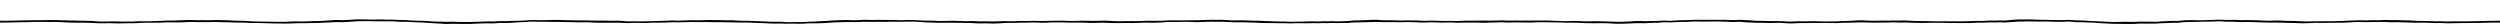
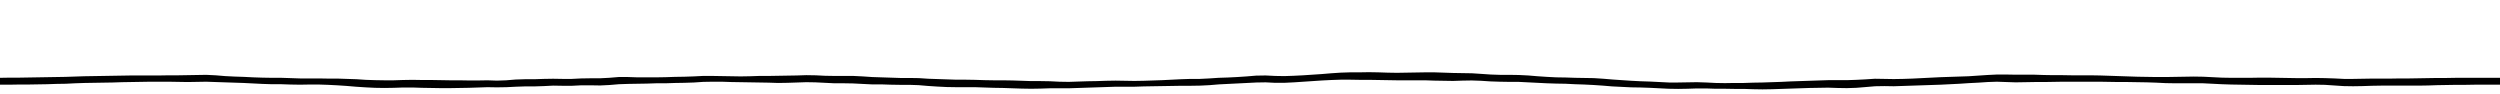
- <svg xmlns="http://www.w3.org/2000/svg" viewBox="0 0 6000 60" preserveAspectRatio="none">
-   <path d="M-0.0 49.8 L6.0 49.8 L12.0 49.7 L18.0 49.7 L24.0 49.6 L30.0 49.5 L36.0 49.4 L42.0 49.3 L47.9 49.1 L53.9 48.9 L60.0 48.8 L66.0 48.8 L72.0 48.7 L78.0 48.6 L84.0 48.5 L90.0 48.5 L96.0 48.4 L102.0 48.4 L108.0 48.3 L114.0 48.3 L120.0 48.2 L126.0 48.1 L132.0 48.1 L138.1 48.3 L144.1 48.5 L150.1 48.6 L156.1 48.7 L162.1 48.9 L168.1 49.1 L174.0 49.2 L180.0 49.3 L186.1 49.6 L192.0 49.8 L198.0 49.8 L204.0 49.8 L210.1 50.0 L216.1 50.1 L222.1 50.4 L228.1 50.9 L234.1 51.3 L240.1 51.7 L246.0 51.8 L251.9 51.7 L257.9 51.5 L264.0 51.4 L270.0 51.4 L276.0 51.5 L282.0 51.6 L288.0 51.7 L294.0 51.8 L300.0 51.8 L305.9 51.7 L312.0 51.6 L318.0 51.7 L323.9 51.5 L329.9 51.1 L336.0 51.0 L342.0 51.1 L347.9 51.0 L354.0 50.9 L360.0 50.9 L365.9 50.8 L371.9 50.5 L378.0 50.3 L384.0 50.3 L389.8 49.9 L395.9 49.5 L402.0 49.3 L408.0 49.4 L414.0 49.2 L420.0 49.1 L425.9 48.9 L431.9 48.7 L437.9 48.5 L443.9 48.3 L449.9 48.1 L456.0 48.1 L462.0 48.2 L468.1 48.3 L474.0 48.4 L480.0 48.4 L486.0 48.3 L492.0 48.4 L498.0 48.5 L503.9 48.5 L509.9 48.3 L516.0 48.1 L522.1 48.1 L528.1 48.3 L534.0 48.5 L540.0 48.5 L546.1 48.5 L552.2 48.9 L558.1 49.3 L564.0 49.5 L570.1 49.7 L576.0 49.9 L582.0 49.9 L588.1 50.1 L594.1 50.6 L600.1 50.9 L606.1 51.3 L612.0 51.5 L618.0 51.6 L624.0 51.7 L630.1 51.8 L636.0 51.9 L642.0 51.9 L648.1 52.0 L654.1 52.2 L660.0 52.3 L666.0 52.3 L672.0 52.3 L678.0 52.3 L684.0 52.3 L689.9 52.0 L695.9 51.7 L701.9 51.6 L707.9 51.4 L714.0 51.4 L720.0 51.5 L726.0 51.6 L731.9 51.4 L738.0 51.2 L743.9 51.0 L749.9 50.7 L755.9 50.5 L762.0 50.4 L767.9 50.4 L773.8 50.1 L779.9 49.7 L785.9 49.3 L791.9 48.9 L797.8 48.4 L803.9 48.0 L810.1 47.9 L816.1 48.2 L822.0 48.3 L827.9 48.2 L833.8 47.9 L839.9 47.5 L845.8 47.1 L851.9 46.7 L857.9 46.4 L864.0 46.5 L870.0 46.5 L876.0 46.6 L882.0 46.8 L888.0 46.9 L894.0 47.0 L900.0 46.9 L906.0 46.8 L912.0 46.7 L918.1 46.8 L924.1 47.0 L930.0 47.2 L936.0 47.1 L942.1 47.1 L948.2 47.4 L954.1 47.8 L960.0 47.9 L966.0 48.0 L972.1 48.1 L978.1 48.5 L984.1 49.0 L990.1 49.4 L996.0 49.6 L1002.1 49.7 L1008.1 49.8 L1014.1 49.9 L1020.1 50.1 L1026.2 50.5 L1032.2 51.0 L1038.1 51.4 L1044.1 51.7 L1050.0 51.8 L1056.1 51.8 L1062.2 52.0 L1068.1 52.3 L1074.0 52.3 L1079.9 52.2 L1086.0 52.1 L1092.1 52.3 L1098.1 52.5 L1104.0 52.6 L1110.0 52.6 L1116.0 52.6 L1122.0 52.6 L1128.0 52.6 L1133.9 52.6 L1139.9 52.4 L1145.9 52.3 L1151.9 52.1 L1157.9 51.8 L1163.9 51.6 L1170.0 51.4 L1176.0 51.4 L1182.0 51.5 L1187.9 51.4 L1193.8 51.0 L1199.9 50.7 L1206.0 50.6 L1212.0 50.7 L1217.9 50.6 L1223.9 50.3 L1229.9 50.1 L1235.9 49.9 L1241.9 49.8 L1247.9 49.7 L1253.9 49.5 L1259.9 49.2 L1265.9 48.8 L1271.9 48.4 L1278.0 48.1 L1284.1 48.1 L1290.0 48.3 L1296.0 48.3 L1302.0 48.2 L1308.0 48.2 L1314.0 48.2 L1320.0 48.0 L1326.0 47.9 L1332.0 47.9 L1338.0 47.9 L1344.0 47.9 L1350.1 48.1 L1356.0 48.3 L1362.0 48.5 L1368.0 48.6 L1374.0 48.7 L1380.1 48.8 L1386.0 48.9 L1392.0 48.9 L1398.0 48.9 L1404.0 48.9 L1410.1 49.0 L1416.1 49.2 L1422.1 49.5 L1428.0 49.5 L1434.0 49.5 L1440.0 49.5 L1446.0 49.5 L1452.0 49.6 L1458.0 49.7 L1464.0 49.8 L1470.0 49.8 L1476.0 49.8 L1482.0 49.7 L1488.1 49.8 L1494.2 50.3 L1500.1 50.9 L1506.0 51.2 L1511.9 51.2 L1518.0 51.1 L1524.0 51.1 L1530.0 51.2 L1536.0 51.3 L1542.0 51.3 L1548.0 51.2 L1553.9 51.0 L1559.9 50.7 L1566.0 50.6 L1572.0 50.5 L1578.0 50.4 L1584.0 50.2 L1589.9 50.0 L1595.9 49.8 L1601.9 49.6 L1607.9 49.3 L1614.0 49.1 L1620.1 49.4 L1626.0 49.6 L1631.9 49.4 L1637.9 49.2 L1644.0 49.0 L1649.9 48.8 L1655.9 48.6 L1662.0 48.5 L1668.1 48.6 L1674.0 48.7 L1680.0 48.6 L1686.0 48.5 L1692.0 48.3 L1698.0 48.1 L1704.0 48.0 L1710.1 48.1 L1716.0 48.2 L1722.0 48.2 L1728.1 48.3 L1734.1 48.5 L1740.0 48.6 L1746.0 48.6 L1752.0 48.6 L1758.0 48.7 L1764.1 49.0 L1770.1 49.4 L1776.1 49.7 L1782.0 49.9 L1788.0 49.9 L1794.0 49.9 L1800.1 50.1 L1806.1 50.3 L1812.1 50.5 L1818.1 50.8 L1824.1 51.0 L1830.1 51.3 L1836.1 51.5 L1842.1 51.8 L1848.1 52.1 L1854.0 52.2 L1860.0 52.2 L1866.0 52.2 L1872.0 52.2 L1878.1 52.4 L1884.1 53.0 L1890.0 53.1 L1896.0 53.1 L1902.0 52.9 L1908.0 53.0 L1914.0 53.0 L1920.0 53.0 L1926.0 52.8 L1931.9 52.7 L1937.9 52.3 L1943.9 52.0 L1950.0 51.9 L1956.0 51.7 L1961.9 51.3 L1967.9 50.9 L1973.9 50.6 L1979.9 50.4 L1985.8 50.1 L1991.8 49.6 L1997.9 49.2 L2003.9 48.9 L2009.9 48.6 L2016.0 48.4 L2021.9 48.3 L2027.9 48.1 L2034.0 48.1 L2040.0 48.3 L2046.0 48.5 L2052.0 48.5 L2058.0 48.4 L2063.9 48.2 L2069.9 47.7 L2076.0 47.5 L2082.1 47.6 L2088.0 47.8 L2094.0 47.9 L2100.0 47.8 L2106.0 47.7 L2112.0 47.7 L2118.0 47.8 L2124.0 47.8 L2130.0 47.8 L2136.0 47.8 L2142.0 47.8 L2148.0 48.0 L2154.1 48.3 L2160.0 48.5 L2165.9 48.4 L2171.9 48.2 L2178.0 47.9 L2184.1 48.0 L2190.0 48.2 L2196.0 48.3 L2202.1 48.5 L2208.1 48.9 L2214.2 49.3 L2220.1 49.6 L2226.0 49.6 L2232.0 49.6 L2238.1 49.7 L2244.1 49.9 L2250.1 50.2 L2256.0 50.4 L2262.0 50.3 L2268.0 50.2 L2274.0 50.1 L2280.0 50.0 L2286.0 49.9 L2292.0 50.0 L2298.0 50.2 L2304.1 50.3 L2310.1 50.6 L2316.1 50.8 L2321.9 50.8 L2328.0 50.6 L2334.1 50.6 L2340.1 50.8 L2346.1 51.1 L2352.0 51.2 L2358.0 51.2 L2364.0 51.2 L2370.0 51.2 L2376.1 51.4 L2382.0 51.5 L2387.9 51.4 L2393.9 51.2 L2399.9 51.0 L2405.9 50.8 L2412.0 50.7 L2418.0 50.8 L2424.0 50.8 L2430.0 51.0 L2435.9 50.9 L2441.9 50.5 L2448.0 50.3 L2454.0 50.3 L2460.0 50.4 L2466.0 50.4 L2472.0 50.3 L2478.0 50.1 L2484.0 50.0 L2490.1 50.1 L2496.0 50.2 L2502.0 50.3 L2508.0 50.3 L2513.9 50.1 L2519.9 49.9 L2526.0 49.9 L2532.0 49.8 L2538.0 49.7 L2544.0 49.7 L2550.0 49.6 L2556.1 49.8 L2562.1 50.1 L2568.0 50.2 L2574.0 50.2 L2580.0 50.2 L2586.0 50.1 L2592.0 49.8 L2598.0 49.7 L2604.1 49.8 L2610.1 49.9 L2616.1 50.0 L2622.0 50.1 L2627.9 50.1 L2633.9 49.9 L2640.0 49.7 L2646.0 49.6 L2652.1 49.6 L2658.1 49.8 L2664.1 50.1 L2670.1 50.4 L2676.1 50.7 L2682.0 50.9 L2688.0 51.0 L2693.9 50.8 L2700.0 50.7 L2706.0 50.7 L2712.0 50.7 L2718.0 50.6 L2724.0 50.7 L2729.9 50.7 L2735.9 50.4 L2741.9 50.2 L2747.9 50.0 L2754.0 49.8 L2760.0 49.9 L2766.0 49.9 L2772.0 50.0 L2778.0 50.0 L2783.9 49.9 L2789.9 49.7 L2795.9 49.3 L2801.9 48.9 L2808.0 48.8 L2814.0 48.8 L2820.0 48.9 L2826.0 48.9 L2832.0 48.9 L2838.0 48.8 L2844.0 48.7 L2850.0 48.6 L2856.1 48.6 L2862.0 48.6 L2868.0 48.6 L2874.0 48.5 L2879.9 48.4 L2885.9 48.2 L2891.9 47.9 L2897.9 47.8 L2903.9 47.6 L2910.0 47.4 L2916.0 47.5 L2922.0 47.5 L2928.0 47.4 L2934.0 47.5 L2940.1 47.8 L2946.2 48.3 L2952.1 48.7 L2958.1 48.9 L2964.0 48.9 L2970.0 48.8 L2976.0 48.8 L2982.0 48.8 L2988.0 48.9 L2994.1 49.1 L3000.1 49.3 L3006.1 49.6 L3012.0 49.7 L3018.1 49.7 L3024.1 49.9 L3030.1 50.2 L3036.0 50.5 L3042.0 50.6 L3048.1 50.9 L3054.1 51.2 L3060.0 51.4 L3066.0 51.5 L3072.0 51.6 L3078.0 51.6 L3084.0 51.7 L3090.1 51.9 L3096.0 52.2 L3102.0 52.3 L3107.9 52.1 L3114.0 51.9 L3120.0 51.8 L3126.0 51.8 L3132.0 51.7 L3137.9 51.5 L3143.9 51.3 L3150.0 51.2 L3156.1 51.4 L3162.0 51.5 L3167.9 51.4 L3173.9 51.1 L3180.0 51.0 L3186.0 51.0 L3191.9 50.9 L3198.0 50.8 L3204.1 51.1 L3210.0 51.3 L3215.9 51.1 L3222.0 50.9 L3228.0 50.7 L3233.9 50.5 L3239.8 50.0 L3245.8 49.4 L3251.9 49.0 L3258.0 49.0 L3263.9 48.9 L3269.9 48.6 L3275.9 48.4 L3281.9 48.1 L3287.9 47.8 L3293.9 47.6 L3299.9 47.5 L3306.1 47.6 L3312.2 48.1 L3318.1 48.5 L3324.0 48.6 L3330.0 48.6 L3336.0 48.7 L3342.0 48.7 L3348.0 48.8 L3354.1 49.0 L3360.0 49.2 L3365.9 49.2 L3371.9 49.0 L3378.0 48.9 L3384.1 49.1 L3390.0 49.1 L3396.0 49.0 L3402.1 49.2 L3408.1 49.6 L3414.0 49.8 L3420.0 49.9 L3425.9 49.8 L3432.0 49.6 L3438.0 49.6 L3444.1 49.7 L3450.1 49.9 L3456.0 50.0 L3462.0 50.2 L3468.0 50.3 L3473.9 50.2 L3480.0 50.1 L3486.1 50.2 L3492.1 50.4 L3498.0 50.5 L3503.9 50.2 L3509.9 49.9 L3516.0 49.7 L3522.0 49.6 L3528.0 49.7 L3534.0 49.6 L3540.0 49.5 L3546.0 49.4 L3552.1 49.5 L3558.0 49.5 L3564.0 49.5 L3570.0 49.5 L3575.9 49.4 L3582.0 49.4 L3588.0 49.4 L3593.9 49.3 L3599.9 49.0 L3606.1 48.9 L3612.2 49.2 L3618.0 49.5 L3624.0 49.5 L3629.9 49.4 L3636.0 49.3 L3642.0 49.3 L3648.1 49.4 L3654.0 49.4 L3660.0 49.3 L3666.0 49.3 L3672.0 49.4 L3677.9 49.3 L3683.9 49.2 L3690.0 49.2 L3696.0 49.2 L3702.0 49.2 L3708.0 49.3 L3714.0 49.4 L3720.1 49.5 L3726.1 49.8 L3732.0 50.0 L3738.0 50.2 L3744.0 50.3 L3750.1 50.6 L3756.1 50.8 L3761.9 50.7 L3767.9 50.4 L3774.0 50.2 L3780.0 50.2 L3786.1 50.3 L3792.1 50.7 L3798.1 51.0 L3804.0 51.2 L3810.0 51.1 L3816.0 51.1 L3822.0 51.1 L3827.9 51.0 L3834.0 50.9 L3840.0 51.1 L3846.0 51.2 L3852.1 51.4 L3858.1 51.6 L3864.1 51.7 L3870.1 51.9 L3876.1 52.2 L3882.0 52.3 L3888.0 52.3 L3893.9 52.2 L3899.9 52.0 L3905.9 51.8 L3911.9 51.5 L3917.8 51.0 L3923.9 50.6 L3930.0 50.4 L3936.0 50.4 L3942.1 50.6 L3948.0 50.8 L3953.9 50.8 L3959.9 50.6 L3965.9 50.4 L3972.0 50.3 L3977.9 50.2 L3983.8 49.9 L3989.9 49.5 L3996.0 49.5 L4002.1 49.8 L4008.0 49.9 L4013.9 49.7 L4019.9 49.3 L4025.9 48.9 L4031.9 48.6 L4038.0 48.4 L4044.0 48.4 L4049.9 48.3 L4055.9 48.0 L4061.9 47.7 L4068.0 47.5 L4074.0 47.5 L4080.0 47.6 L4086.0 47.5 L4092.0 47.5 L4098.0 47.5 L4104.0 47.6 L4110.0 47.6 L4116.0 47.6 L4122.0 47.6 L4128.0 47.7 L4134.0 47.6 L4140.1 47.6 L4146.1 47.8 L4152.1 48.0 L4158.0 48.2 L4163.9 48.1 L4169.9 47.8 L4176.0 47.6 L4182.2 47.8 L4188.2 48.2 L4194.1 48.5 L4200.1 48.8 L4206.2 49.2 L4212.1 49.7 L4218.0 50.0 L4224.0 50.0 L4230.0 50.1 L4236.1 50.3 L4242.1 50.5 L4248.0 50.6 L4254.0 50.5 L4260.0 50.5 L4266.0 50.6 L4272.0 50.7 L4278.1 50.9 L4284.1 51.3 L4290.1 51.6 L4296.0 51.8 L4301.9 51.7 L4307.9 51.4 L4313.9 51.1 L4320.0 51.1 L4326.0 51.2 L4332.0 51.3 L4337.9 51.2 L4344.0 51.0 L4350.0 50.9 L4356.0 50.9 L4362.1 51.1 L4368.0 51.4 L4374.0 51.4 L4380.0 51.5 L4386.0 51.5 L4392.0 51.5 L4398.0 51.4 L4404.0 51.4 L4409.9 51.2 L4415.9 50.8 L4421.9 50.5 L4427.9 50.4 L4434.0 50.2 L4439.9 50.0 L4445.9 49.7 L4451.9 49.3 L4457.9 48.9 L4464.0 48.7 L4470.1 48.8 L4476.1 49.1 L4482.1 49.4 L4488.1 49.6 L4494.0 49.8 L4500.0 49.8 L4505.9 49.6 L4512.0 49.5 L4518.0 49.5 L4524.0 49.5 L4530.0 49.5 L4535.9 49.4 L4542.0 49.3 L4548.1 49.3 L4554.1 49.4 L4560.0 49.4 L4565.9 49.2 L4572.0 49.1 L4578.1 49.4 L4584.1 49.7 L4590.1 50.0 L4596.1 50.3 L4602.0 50.5 L4608.0 50.6 L4614.0 50.6 L4620.0 50.6 L4626.0 50.6 L4632.0 50.8 L4638.0 50.9 L4644.0 51.1 L4650.0 51.3 L4656.0 51.2 L4662.0 51.0 L4668.0 51.0 L4674.1 51.1 L4680.0 51.2 L4686.0 51.2 L4692.0 51.2 L4698.0 51.2 L4704.0 51.2 L4710.0 51.1 L4716.0 51.0 L4722.0 50.8 L4727.9 50.7 L4733.9 50.5 L4739.9 50.2 L4746.0 50.1 L4752.0 50.2 L4758.0 50.2 L4763.9 50.0 L4769.9 49.6 L4776.0 49.2 L4782.1 49.2 L4788.0 49.3 L4793.9 49.2 L4800.0 49.1 L4806.1 49.3 L4811.9 49.3 L4817.8 48.8 L4823.8 48.2 L4829.8 47.7 L4835.8 47.2 L4841.9 46.8 L4848.0 46.7 L4854.0 46.8 L4859.9 46.7 L4866.0 46.6 L4872.0 46.7 L4878.0 46.7 L4884.1 47.0 L4890.0 47.2 L4896.0 47.4 L4902.0 47.5 L4908.0 47.6 L4914.0 47.7 L4920.1 47.9 L4926.0 48.0 L4932.0 48.1 L4938.0 48.1 L4944.0 48.2 L4949.9 48.1 L4955.9 47.9 L4962.0 47.7 L4968.1 47.8 L4974.2 48.3 L4980.1 48.8 L4986.0 48.9 L4992.0 49.0 L4998.1 49.1 L5004.1 49.5 L5010.1 50.0 L5016.1 50.3 L5022.1 50.5 L5028.1 50.8 L5034.1 51.1 L5040.1 51.5 L5046.1 51.7 L5052.1 52.0 L5058.1 52.2 L5064.1 52.6 L5070.0 52.8 L5076.0 52.7 L5082.0 52.7 L5088.0 52.5 L5094.0 52.3 L5100.0 52.3 L5106.0 52.4 L5112.0 52.5 L5118.0 52.5 L5123.9 52.5 L5129.9 52.1 L5136.0 51.9 L5142.0 51.8 L5148.0 51.9 L5154.0 52.0 L5160.0 51.9 L5166.1 52.1 L5172.0 52.3 L5177.9 52.1 L5183.8 51.6 L5189.9 51.2 L5195.9 51.0 L5201.9 50.6 L5207.9 50.3 L5214.0 50.1 L5220.0 50.2 L5225.9 50.2 L5231.8 49.8 L5237.7 49.2 L5243.9 48.6 L5250.0 48.4 L5256.0 48.4 L5262.0 48.3 L5268.0 48.4 L5274.0 48.5 L5280.0 48.6 L5286.0 48.5 L5291.9 48.4 L5298.0 48.1 L5304.0 48.0 L5309.9 47.8 L5315.9 47.6 L5321.9 47.3 L5328.0 47.3 L5334.1 47.5 L5340.1 47.8 L5346.0 47.8 L5352.0 47.7 L5358.0 47.7 L5364.0 47.6 L5370.1 47.9 L5376.1 48.3 L5382.0 48.4 L5387.9 48.3 L5394.0 48.2 L5400.1 48.3 L5406.1 48.5 L5412.0 48.5 L5418.1 48.7 L5424.1 49.0 L5430.1 49.3 L5436.1 49.6 L5442.0 49.7 L5448.0 49.7 L5454.0 49.5 L5460.0 49.3 L5466.0 49.2 L5472.1 49.3 L5478.1 49.5 L5484.1 49.8 L5490.1 50.1 L5496.0 50.3 L5502.0 50.3 L5508.1 50.4 L5514.1 50.7 L5520.1 51.0 L5526.0 51.2 L5532.0 51.3 L5538.0 51.4 L5543.9 51.5 L5549.9 51.3 L5556.0 51.0 L5562.0 51.0 L5568.0 51.1 L5574.0 51.1 L5580.0 50.9 L5586.0 50.9 L5592.0 50.9 L5598.0 50.9 L5603.9 50.7 L5610.0 50.4 L5616.0 50.3 L5621.9 50.2 L5627.9 49.9 L5633.9 49.6 L5639.9 49.4 L5645.9 49.2 L5651.9 49.0 L5658.0 48.7 L5664.0 48.7 L5670.1 48.8 L5676.0 48.9 L5681.9 48.8 L5687.9 48.6 L5694.0 48.5 L5700.0 48.5 L5706.0 48.6 L5711.9 48.4 L5717.9 48.1 L5724.0 47.9 L5730.1 48.0 L5736.1 48.3 L5741.9 48.3 L5748.0 48.1 L5754.1 48.2 L5760.1 48.5 L5766.1 48.7 L5772.0 48.8 L5778.1 48.9 L5784.1 49.1 L5790.1 49.5 L5796.1 49.8 L5802.0 50.0 L5808.0 50.2 L5814.0 50.3 L5820.0 50.4 L5826.1 50.5 L5832.1 50.6 L5838.1 50.8 L5844.0 51.0 L5850.0 51.0 L5856.0 51.0 L5862.1 51.2 L5868.1 51.5 L5874.0 51.5 L5880.0 51.4 L5886.0 51.3 L5892.0 51.2 L5898.0 51.2 L5904.0 51.2 L5910.0 51.2 L5916.0 51.3 L5922.0 51.2 L5927.9 51.1 L5934.0 50.9 L5940.0 50.8 L5946.0 50.7 L5952.0 50.6 L5957.9 50.4 L5964.0 50.3 L5970.0 50.2 L5976.0 50.0 L5982.0 49.9 L5988.0 49.9 L5994.0 49.8 L6000.0 49.8 L6000.0 54.2 L5994.0 54.2 L5988.0 54.3 L5982.0 54.3 L5976.0 54.4 L5970.0 54.5 L5964.0 54.6 L5958.1 54.7 L5952.0 54.9 L5946.0 55.0 L5940.0 55.0 L5934.0 55.1 L5928.1 55.2 L5922.0 55.3 L5916.0 55.4 L5910.0 55.4 L5904.0 55.4 L5898.0 55.5 L5892.0 55.6 L5886.0 55.7 L5880.0 55.8 L5874.0 55.8 L5867.9 55.7 L5861.9 55.4 L5856.0 55.2 L5850.0 55.3 L5844.0 55.3 L5837.9 55.2 L5831.9 54.9 L5825.9 54.7 L5820.0 54.5 L5814.0 54.4 L5808.0 54.5 L5802.0 54.5 L5795.9 54.5 L5789.9 54.4 L5783.9 54.2 L5777.9 53.9 L5772.0 53.8 L5765.9 53.6 L5759.9 53.4 L5753.9 53.2 L5748.0 53.2 L5742.1 53.4 L5735.9 53.4 L5729.9 53.0 L5724.0 52.7 L5718.1 52.6 L5712.1 52.7 L5706.0 52.8 L5700.0 52.8 L5694.0 52.8 L5688.1 52.9 L5682.1 53.1 L5676.0 53.2 L5669.9 53.0 L5664.0 52.8 L5658.0 52.8 L5652.1 53.0 L5646.1 53.3 L5640.1 53.7 L5634.1 54.0 L5628.1 54.3 L5622.1 54.6 L5616.0 54.6 L5610.0 54.5 L5604.1 54.6 L5598.0 54.8 L5592.0 54.8 L5586.0 54.8 L5580.0 54.9 L5574.0 55.0 L5568.0 55.1 L5562.0 54.8 L5556.0 54.8 L5550.1 55.1 L5544.1 55.4 L5538.0 55.6 L5532.0 55.7 L5526.0 55.8 L5519.9 55.7 L5513.9 55.5 L5507.9 55.2 L5502.0 55.0 L5496.0 55.0 L5489.9 54.9 L5483.9 54.7 L5477.9 54.5 L5471.9 54.4 L5466.0 54.2 L5460.0 54.1 L5454.0 54.2 L5448.0 54.2 L5442.0 54.1 L5435.9 54.0 L5429.9 53.8 L5423.9 53.6 L5417.9 53.4 L5412.0 53.2 L5405.9 53.1 L5399.9 52.9 L5394.0 52.7 L5388.1 52.8 L5382.0 53.0 L5375.9 53.0 L5369.9 52.7 L5364.0 52.4 L5358.0 52.3 L5352.0 52.2 L5346.0 52.1 L5339.9 51.9 L5333.9 51.4 L5328.0 51.2 L5322.1 51.3 L5316.1 51.5 L5310.1 51.7 L5304.0 51.8 L5298.0 51.9 L5292.1 52.0 L5286.0 52.1 L5280.0 52.3 L5274.0 52.4 L5268.0 52.5 L5262.0 52.6 L5256.0 52.8 L5250.0 52.9 L5244.1 53.0 L5238.3 53.5 L5232.2 54.2 L5226.1 54.6 L5220.0 54.7 L5214.0 54.7 L5208.1 54.9 L5202.1 55.3 L5196.1 55.5 L5190.1 55.7 L5184.2 55.9 L5178.1 56.4 L5172.0 56.7 L5165.9 56.6 L5160.0 56.6 L5154.0 56.8 L5148.0 56.8 L5142.0 56.7 L5136.0 56.7 L5130.1 56.9 L5124.1 57.3 L5118.0 57.5 L5112.0 57.5 L5106.0 57.5 L5100.0 57.4 L5094.0 57.4 L5088.0 57.3 L5082.0 57.3 L5076.0 57.1 L5070.0 57.0 L5063.9 56.8 L5057.9 56.4 L5051.9 56.2 L5045.9 55.9 L5039.9 55.5 L5033.9 55.1 L5027.9 54.6 L5021.9 54.3 L5015.9 54.1 L5009.9 53.9 L5003.9 53.6 L4997.9 53.4 L4992.0 53.3 L4986.0 53.3 L4979.9 53.0 L4973.8 52.4 L4967.9 51.9 L4962.0 51.7 L4956.1 52.0 L4950.1 52.3 L4944.0 52.4 L4938.0 52.4 L4932.0 52.2 L4926.0 52.0 L4919.9 51.8 L4914.0 51.6 L4908.0 51.6 L4902.0 51.7 L4896.0 51.8 L4890.0 51.8 L4883.9 51.7 L4878.0 51.5 L4872.0 51.4 L4866.0 51.4 L4860.1 51.5 L4854.0 51.7 L4848.0 51.7 L4842.1 51.9 L4836.2 52.4 L4830.2 52.9 L4824.2 53.2 L4818.2 53.6 L4812.1 53.9 L4805.9 53.8 L4800.0 53.6 L4794.1 53.7 L4788.0 53.9 L4781.9 53.8 L4776.0 53.7 L4770.1 54.0 L4764.1 54.3 L4758.0 54.4 L4752.0 54.4 L4746.0 54.4 L4740.1 54.6 L4734.1 55.0 L4728.1 55.3 L4722.0 55.4 L4716.0 55.4 L4710.0 55.4 L4704.0 55.3 L4698.0 55.3 L4692.0 55.2 L4686.0 55.2 L4680.0 55.3 L4673.9 55.1 L4668.0 54.9 L4662.0 54.8 L4656.0 54.8 L4650.0 54.9 L4644.0 54.7 L4638.0 54.7 L4632.0 54.8 L4626.0 54.8 L4620.0 55.0 L4614.0 55.0 L4608.0 55.0 L4602.0 54.9 L4595.9 54.8 L4589.9 54.6 L4583.9 54.5 L4577.9 54.2 L4572.0 54.0 L4566.1 54.1 L4560.0 54.2 L4553.9 54.1 L4547.9 53.8 L4542.0 53.7 L4536.1 53.9 L4530.0 54.1 L4524.0 54.2 L4518.0 54.3 L4512.0 54.2 L4506.1 54.3 L4500.0 54.4 L4494.0 54.3 L4487.9 54.2 L4481.9 54.1 L4475.9 53.9 L4469.9 53.7 L4464.0 53.7 L4458.1 53.9 L4452.1 54.1 L4446.1 54.3 L4440.1 54.4 L4434.0 54.5 L4428.1 54.6 L4422.1 54.7 L4416.1 55.0 L4410.1 55.3 L4404.0 55.4 L4398.0 55.2 L4392.0 55.2 L4386.0 55.1 L4380.0 55.1 L4374.0 55.1 L4368.0 55.2 L4361.9 55.2 L4356.0 55.1 L4350.0 55.1 L4344.0 55.2 L4338.1 55.3 L4332.0 55.4 L4326.0 55.4 L4320.0 55.4 L4314.1 55.6 L4308.1 55.9 L4302.1 56.2 L4296.0 56.2 L4289.9 55.9 L4283.9 55.5 L4277.9 55.0 L4272.0 54.8 L4266.0 54.8 L4260.0 54.9 L4254.0 55.1 L4248.0 55.3 L4241.9 55.2 L4235.9 54.9 L4230.0 54.8 L4224.0 54.7 L4218.0 54.8 L4211.9 54.7 L4205.8 54.3 L4199.9 54.0 L4193.9 53.8 L4187.8 53.3 L4181.8 52.8 L4176.0 52.4 L4170.1 52.4 L4164.1 52.7 L4158.0 52.8 L4151.9 52.6 L4145.9 52.3 L4139.9 52.0 L4134.0 51.9 L4128.0 51.7 L4122.0 51.5 L4116.0 51.5 L4110.0 51.6 L4104.0 51.7 L4098.0 51.8 L4092.0 51.9 L4086.0 51.9 L4080.0 51.9 L4074.0 51.7 L4068.0 51.6 L4062.1 51.7 L4056.1 52.1 L4050.1 52.5 L4044.0 52.6 L4038.0 52.6 L4032.1 52.7 L4026.1 52.8 L4020.1 53.1 L4014.1 53.4 L4008.0 53.7 L4001.9 53.6 L3996.0 53.5 L3990.1 53.7 L3984.2 54.2 L3978.1 54.6 L3972.0 54.7 L3966.1 54.8 L3960.1 55.1 L3954.1 55.4 L3948.0 55.6 L3941.9 55.6 L3936.0 55.6 L3930.0 55.6 L3924.1 55.7 L3918.2 56.0 L3912.1 56.3 L3906.1 56.5 L3900.1 56.7 L3894.1 56.9 L3888.0 57.0 L3882.0 57.0 L3875.9 56.9 L3869.9 56.5 L3863.9 56.2 L3857.9 55.9 L3851.9 55.7 L3846.0 55.6 L3840.0 55.6 L3834.0 55.6 L3828.1 55.8 L3822.0 55.8 L3816.0 55.7 L3810.0 55.6 L3804.0 55.5 L3797.9 55.3 L3791.9 54.9 L3785.9 54.6 L3780.0 54.5 L3774.0 54.4 L3768.1 54.4 L3762.1 54.6 L3755.9 54.5 L3749.9 54.1 L3744.0 53.9 L3738.0 53.8 L3732.0 53.8 L3725.9 53.7 L3719.9 53.6 L3714.0 53.5 L3708.0 53.4 L3702.0 53.3 L3696.0 53.4 L3690.0 53.5 L3684.1 53.6 L3678.1 54.0 L3672.0 54.2 L3666.0 54.1 L3660.0 54.0 L3654.0 54.0 L3647.9 53.9 L3642.0 53.7 L3636.0 53.7 L3630.1 53.9 L3624.0 54.1 L3618.0 54.2 L3611.8 53.9 L3605.9 53.5 L3600.1 53.5 L3594.1 53.9 L3588.0 54.0 L3582.0 54.0 L3576.1 54.3 L3570.0 54.5 L3564.0 54.7 L3558.0 54.7 L3551.9 54.5 L3546.0 54.3 L3540.0 54.3 L3534.0 54.3 L3528.0 54.3 L3522.0 54.2 L3516.0 54.3 L3510.1 54.4 L3504.1 54.6 L3498.0 54.6 L3491.9 54.4 L3485.9 54.0 L3480.0 53.8 L3474.1 54.0 L3468.0 54.1 L3462.0 54.2 L3456.0 54.1 L3449.9 54.0 L3443.9 53.8 L3438.0 53.6 L3432.0 53.6 L3426.1 53.8 L3420.0 54.1 L3414.0 54.1 L3407.9 54.0 L3401.9 53.6 L3396.0 53.4 L3390.0 53.3 L3383.9 53.1 L3378.0 52.9 L3372.1 53.0 L3366.1 53.2 L3360.0 53.4 L3353.9 53.3 L3348.0 53.2 L3342.0 53.1 L3336.0 53.1 L3330.0 53.0 L3324.0 53.1 L3317.9 53.1 L3311.8 52.9 L3305.9 52.6 L3300.1 52.7 L3294.1 52.9 L3288.1 53.0 L3282.1 53.2 L3276.1 53.3 L3270.1 53.5 L3264.1 53.7 L3258.0 53.8 L3252.1 53.8 L3246.2 54.2 L3240.2 54.6 L3234.1 55.0 L3228.0 55.1 L3222.0 55.1 L3216.1 55.2 L3210.0 55.4 L3203.9 55.3 L3198.0 55.2 L3192.1 55.3 L3186.0 55.5 L3180.0 55.4 L3174.1 55.4 L3168.1 55.6 L3162.0 55.7 L3155.9 55.6 L3150.0 55.5 L3144.1 55.7 L3138.1 55.8 L3132.0 55.9 L3126.0 55.8 L3120.0 55.7 L3114.0 55.6 L3108.1 55.7 L3102.0 56.0 L3096.0 56.0 L3089.9 55.9 L3084.0 55.7 L3078.0 55.7 L3072.0 55.7 L3066.0 55.6 L3060.0 55.5 L3053.9 55.4 L3047.9 55.3 L3042.0 55.3 L3036.0 55.3 L3029.9 55.2 L3023.9 54.9 L3017.9 54.6 L3012.0 54.4 L3005.9 54.2 L2999.9 54.0 L2993.9 53.8 L2988.0 53.7 L2982.0 53.6 L2976.0 53.6 L2970.0 53.5 L2964.0 53.5 L2957.9 53.3 L2951.9 53.1 L2945.8 52.7 L2939.9 52.4 L2934.0 52.2 L2928.0 52.3 L2922.0 52.4 L2916.0 52.3 L2910.0 52.2 L2904.1 52.2 L2898.1 52.3 L2892.1 52.5 L2886.1 52.7 L2880.1 53.0 L2874.0 53.1 L2868.0 53.0 L2862.0 52.8 L2855.9 52.5 L2850.0 52.3 L2844.0 52.3 L2838.0 52.4 L2832.0 52.6 L2826.0 52.8 L2820.0 52.8 L2814.0 52.7 L2808.0 52.7 L2802.1 52.8 L2796.1 53.2 L2790.1 53.7 L2784.1 54.0 L2778.0 54.3 L2772.0 54.5 L2766.0 54.5 L2760.0 54.4 L2754.0 54.3 L2748.1 54.3 L2742.1 54.5 L2736.1 54.7 L2730.1 55.0 L2724.0 55.1 L2718.0 55.2 L2712.0 55.2 L2706.0 55.2 L2700.0 55.2 L2694.1 55.2 L2688.0 55.4 L2682.0 55.4 L2675.9 55.4 L2669.9 55.3 L2663.9 55.1 L2657.9 54.9 L2651.9 54.7 L2646.0 54.6 L2640.0 54.7 L2634.1 54.8 L2628.1 54.9 L2622.0 55.0 L2615.9 54.9 L2609.9 54.8 L2603.9 54.5 L2598.0 54.3 L2592.0 54.2 L2586.0 54.2 L2580.0 54.2 L2574.0 54.2 L2568.0 54.2 L2561.9 54.2 L2555.9 54.0 L2550.0 53.8 L2544.0 53.8 L2538.0 53.8 L2532.0 53.8 L2526.0 53.8 L2520.1 54.0 L2514.1 54.3 L2508.0 54.6 L2502.0 54.6 L2496.0 54.5 L2489.9 54.3 L2484.0 54.0 L2478.0 54.0 L2472.0 54.1 L2466.0 54.3 L2460.0 54.4 L2454.0 54.4 L2448.0 54.4 L2442.1 54.7 L2436.1 55.0 L2430.0 55.0 L2424.0 54.9 L2418.0 55.0 L2412.0 55.2 L2406.1 55.5 L2400.1 55.9 L2394.1 56.2 L2388.1 56.4 L2382.0 56.5 L2375.9 56.3 L2370.0 56.1 L2364.0 56.0 L2358.0 56.1 L2352.0 56.2 L2345.9 56.1 L2339.9 55.8 L2333.9 55.4 L2328.0 55.1 L2322.1 55.2 L2315.9 55.1 L2309.9 54.9 L2303.9 54.7 L2298.0 54.7 L2292.0 54.6 L2286.0 54.5 L2280.0 54.5 L2274.0 54.5 L2268.0 54.5 L2262.0 54.6 L2256.0 54.8 L2249.9 54.7 L2243.9 54.5 L2237.9 54.2 L2232.0 54.0 L2226.0 53.9 L2219.9 53.7 L2213.8 53.1 L2207.9 52.6 L2201.9 52.3 L2196.0 52.1 L2190.0 52.0 L2183.9 51.9 L2178.0 51.8 L2172.1 52.0 L2166.1 52.2 L2160.0 52.3 L2153.9 52.2 L2148.0 52.1 L2142.0 52.1 L2136.0 52.3 L2130.0 52.4 L2124.0 52.5 L2118.0 52.4 L2112.0 52.3 L2106.0 52.3 L2100.0 52.4 L2094.0 52.5 L2088.0 52.5 L2081.9 52.4 L2076.0 52.3 L2070.1 52.4 L2064.1 52.7 L2058.0 52.9 L2052.0 52.9 L2046.0 52.9 L2040.0 52.9 L2034.0 52.9 L2028.1 53.0 L2022.1 53.2 L2016.0 53.4 L2010.1 53.5 L2004.1 53.7 L1998.1 54.0 L1992.2 54.4 L1986.2 54.9 L1980.1 55.3 L1974.1 55.5 L1968.1 55.7 L1962.1 55.9 L1956.0 56.1 L1950.0 56.0 L1944.1 55.9 L1938.1 56.2 L1932.1 56.6 L1926.0 56.8 L1920.0 56.9 L1914.0 57.0 L1908.0 56.8 L1902.0 56.7 L1896.0 56.8 L1890.0 56.9 L1883.9 56.9 L1877.9 56.5 L1872.0 56.5 L1866.0 56.6 L1860.0 56.6 L1854.0 56.5 L1847.9 56.3 L1841.9 56.0 L1835.9 55.7 L1829.9 55.4 L1823.9 55.3 L1817.9 55.1 L1811.9 54.9 L1805.9 54.6 L1799.9 54.3 L1794.0 54.1 L1788.0 54.1 L1782.0 54.1 L1775.9 54.1 L1769.9 54.0 L1763.9 53.8 L1758.0 53.7 L1752.0 53.6 L1746.0 53.6 L1740.0 53.5 L1733.9 53.4 L1727.9 53.2 L1722.0 53.2 L1716.0 53.3 L1709.9 53.2 L1704.0 53.1 L1698.0 53.0 L1692.0 53.0 L1686.0 52.9 L1680.0 52.9 L1674.0 52.9 L1667.9 52.9 L1662.0 52.8 L1656.1 52.9 L1650.1 53.1 L1644.0 53.2 L1638.1 53.3 L1632.1 53.5 L1626.0 53.6 L1619.9 53.5 L1614.0 53.4 L1608.1 53.7 L1602.1 54.0 L1596.1 54.2 L1590.1 54.3 L1584.0 54.4 L1578.0 54.3 L1572.0 54.4 L1566.0 54.5 L1560.1 54.6 L1554.1 55.0 L1548.0 55.2 L1542.0 55.2 L1536.0 55.1 L1530.0 55.0 L1524.0 54.9 L1518.0 54.9 L1512.1 55.2 L1506.0 55.4 L1499.9 55.3 L1493.8 54.9 L1487.9 54.6 L1482.0 54.5 L1476.0 54.5 L1470.0 54.6 L1464.0 54.6 L1458.0 54.6 L1452.0 54.5 L1446.0 54.6 L1440.0 54.6 L1434.0 54.4 L1428.0 54.3 L1421.9 54.1 L1415.9 53.7 L1409.9 53.4 L1404.0 53.4 L1398.0 53.5 L1392.0 53.6 L1386.0 53.6 L1379.9 53.4 L1374.0 53.2 L1368.0 53.1 L1362.0 53.0 L1356.0 52.9 L1349.9 52.8 L1344.0 52.7 L1338.0 52.7 L1332.0 52.6 L1326.0 52.5 L1320.0 52.4 L1314.0 52.4 L1308.0 52.2 L1302.0 52.1 L1296.0 52.2 L1290.0 52.2 L1283.9 52.0 L1278.0 51.9 L1272.1 52.1 L1266.1 52.5 L1260.1 52.8 L1254.1 53.1 L1248.1 53.4 L1242.1 53.8 L1236.1 54.1 L1230.1 54.5 L1224.1 54.8 L1218.1 55.0 L1212.0 55.1 L1206.0 55.0 L1200.1 55.0 L1194.2 55.5 L1188.1 55.9 L1182.0 56.1 L1176.0 56.1 L1170.0 56.0 L1164.1 56.1 L1158.1 56.2 L1152.1 56.4 L1146.1 56.6 L1140.1 56.9 L1134.1 57.2 L1128.0 57.4 L1122.0 57.4 L1116.0 57.4 L1110.0 57.4 L1104.0 57.4 L1097.9 57.3 L1091.9 57.1 L1086.0 57.1 L1080.1 57.3 L1074.0 57.4 L1067.9 57.4 L1061.8 57.0 L1055.9 56.5 L1050.0 56.3 L1043.9 56.0 L1037.9 55.6 L1031.8 55.2 L1025.8 54.7 L1019.9 54.3 L1013.9 54.1 L1007.9 53.8 L1001.9 53.6 L996.0 53.4 L989.9 53.1 L983.9 52.8 L977.9 52.5 L971.9 52.3 L966.0 52.3 L960.0 52.3 L953.9 52.0 L947.8 51.6 L941.9 51.2 L936.0 51.2 L930.0 51.3 L923.9 51.2 L917.9 51.1 L912.0 51.0 L906.0 51.0 L900.0 51.0 L894.0 51.0 L888.0 50.8 L882.0 50.7 L876.0 50.7 L870.0 50.8 L864.0 50.9 L858.1 51.1 L852.1 51.4 L846.2 51.8 L840.1 52.2 L834.2 52.6 L828.1 53.0 L822.0 53.3 L815.9 53.3 L809.9 53.1 L804.1 53.2 L798.2 53.5 L792.1 53.8 L786.1 54.0 L780.1 54.2 L774.2 54.6 L768.1 54.9 L762.0 55.0 L756.1 55.1 L750.1 55.3 L744.1 55.4 L738.0 55.5 L732.1 55.6 L726.0 55.7 L720.0 55.7 L714.0 55.7 L708.1 55.9 L702.1 56.2 L696.1 56.3 L690.1 56.5 L684.0 56.6 L678.0 56.5 L672.0 56.3 L666.0 56.3 L660.0 56.3 L653.9 56.2 L647.9 56.0 L642.0 55.8 L636.0 55.7 L629.9 55.5 L624.0 55.3 L618.0 55.2 L612.0 55.2 L605.9 55.2 L599.9 55.1 L593.9 54.8 L587.9 54.4 L582.0 54.3 L576.0 54.3 L569.9 54.1 L564.0 54.0 L557.9 54.0 L551.8 53.7 L545.9 53.5 L540.0 53.4 L534.0 53.4 L527.9 53.1 L521.9 52.8 L516.0 52.6 L510.1 52.8 L504.1 53.0 L498.0 53.1 L492.0 53.1 L486.0 53.1 L480.0 53.1 L474.0 53.1 L467.9 52.9 L462.0 52.8 L456.0 52.8 L450.1 52.9 L444.1 53.3 L438.1 53.5 L432.1 53.7 L426.1 53.8 L420.0 53.8 L414.0 53.7 L408.0 53.7 L402.0 53.6 L396.1 53.7 L390.2 54.2 L384.0 54.5 L378.0 54.4 L372.1 54.4 L366.1 54.6 L360.0 54.5 L354.0 54.4 L348.1 54.6 L342.0 54.9 L336.0 55.0 L330.1 55.3 L324.1 55.7 L318.0 55.8 L312.0 55.7 L306.1 55.8 L300.0 55.9 L294.0 56.0 L288.0 56.1 L282.0 56.1 L276.0 56.0 L270.0 55.9 L264.0 55.7 L258.1 55.7 L252.1 55.9 L246.0 55.9 L239.9 55.9 L233.9 55.7 L227.9 55.4 L221.9 55.0 L215.9 54.8 L209.9 54.6 L204.0 54.5 L198.0 54.4 L192.0 54.5 L185.9 54.5 L180.0 54.4 L174.0 54.4 L167.9 54.3 L161.9 54.0 L155.9 53.7 L149.9 53.4 L143.9 53.2 L137.9 52.8 L132.0 52.6 L126.0 52.7 L120.0 52.8 L114.0 52.7 L108.0 52.7 L102.0 52.6 L96.0 52.6 L90.0 52.6 L84.0 52.7 L78.0 52.8 L72.0 53.0 L66.0 53.1 L60.0 53.2 L54.1 53.3 L48.1 53.5 L42.0 53.6 L36.0 53.7 L30.0 53.9 L24.0 54.0 L18.0 54.1 L12.0 54.1 L6.0 54.2 L0.0 54.2Z" fill="#000" />
+ <svg xmlns="http://www.w3.org/2000/svg" viewBox="0 0 1600 60" preserveAspectRatio="none">
+   <path d="M-0.0 49.8 L6.0 49.7 L12.0 49.7 L18.0 49.6 L24.0 49.5 L29.9 49.4 L36.0 49.3 L41.9 49.2 L47.9 49.0 L53.9 48.8 L60.0 48.7 L66.0 48.6 L71.9 48.5 L77.9 48.4 L84.0 48.3 L90.0 48.3 L96.0 48.3 L102.0 48.3 L108.0 48.2 L114.0 48.2 L120.0 48.1 L125.9 48.0 L132.0 47.9 L138.1 48.2 L144.1 48.7 L150.1 49.0 L156.1 49.2 L162.1 49.5 L168.1 49.7 L174.0 49.8 L180.0 49.8 L186.1 50.0 L192.0 50.2 L198.0 50.2 L204.0 50.2 L210.0 50.3 L216.1 50.3 L222.1 50.5 L228.2 50.7 L234.1 51.1 L240.1 51.3 L246.0 51.4 L251.9 51.4 L257.9 51.2 L264.0 51.1 L270.0 51.2 L276.0 51.2 L282.0 51.3 L288.0 51.4 L294.0 51.4 L300.0 51.5 L305.9 51.5 L312.0 51.4 L318.0 51.6 L323.9 51.4 L329.9 50.9 L336.0 50.7 L342.0 50.7 L347.9 50.5 L354.0 50.4 L360.0 50.5 L365.9 50.5 L371.9 50.2 L378.0 50.1 L383.9 50.1 L389.8 49.8 L395.9 49.3 L402.0 49.3 L408.0 49.5 L414.0 49.5 L420.0 49.5 L426.0 49.4 L431.9 49.2 L438.0 49.1 L443.9 48.9 L449.9 48.6 L456.0 48.6 L462.0 48.7 L468.0 48.8 L474.0 48.9 L480.0 48.8 L486.0 48.6 L492.0 48.6 L498.0 48.5 L503.9 48.4 L509.9 48.3 L516.0 48.1 L522.1 48.2 L528.1 48.5 L534.0 48.6 L540.0 48.6 L546.1 48.6 L552.2 48.9 L558.1 49.3 L564.0 49.5 L570.1 49.7 L576.0 49.9 L582.0 49.9 L588.1 50.0 L594.2 50.4 L600.1 50.6 L606.1 50.8 L612.0 51.0 L618.0 51.0 L624.0 51.1 L630.1 51.3 L636.0 51.4 L642.0 51.4 L648.1 51.5 L654.1 51.7 L660.0 51.9 L666.0 51.9 L672.0 52.0 L678.0 52.3 L684.0 52.4 L689.9 52.2 L696.0 52.0 L701.9 51.9 L707.9 51.7 L714.0 51.6 L720.0 51.7 L726.0 51.8 L731.9 51.7 L738.0 51.5 L743.9 51.3 L749.9 51.0 L755.9 50.7 L762.0 50.5 L767.9 50.5 L773.9 50.2 L779.9 49.8 L785.9 49.6 L791.9 49.3 L797.9 48.9 L803.9 48.4 L810.0 48.3 L816.1 48.6 L822.0 48.7 L827.9 48.5 L833.9 48.2 L839.9 47.8 L845.9 47.4 L851.9 46.9 L857.9 46.5 L864.0 46.3 L870.0 46.3 L876.0 46.2 L882.0 46.3 L888.1 46.5 L894.0 46.6 L900.0 46.5 L906.0 46.4 L912.0 46.3 L918.1 46.3 L924.1 46.5 L930.0 46.7 L936.0 46.8 L942.1 46.9 L948.2 47.3 L954.1 47.7 L960.0 47.9 L966.0 47.9 L972.1 48.0 L978.1 48.3 L984.1 48.8 L990.1 49.2 L996.0 49.5 L1002.1 49.6 L1008.1 49.8 L1014.1 49.9 L1020.1 50.0 L1026.2 50.4 L1032.2 50.9 L1038.1 51.3 L1044.1 51.7 L1050.0 52.0 L1056.1 52.2 L1062.1 52.5 L1068.1 52.8 L1074.0 52.8 L1080.0 52.7 L1086.0 52.6 L1092.1 52.8 L1098.1 53.1 L1104.0 53.2 L1110.0 53.1 L1116.0 53.1 L1122.0 52.9 L1128.0 52.8 L1133.9 52.6 L1139.9 52.4 L1145.9 52.1 L1151.9 51.9 L1157.9 51.7 L1163.9 51.5 L1170.0 51.3 L1176.0 51.3 L1182.0 51.3 L1187.9 51.1 L1193.8 50.8 L1199.9 50.4 L1206.0 50.5 L1212.0 50.6 L1217.9 50.5 L1223.9 50.3 L1229.9 50.0 L1235.9 49.7 L1241.9 49.4 L1247.9 49.2 L1253.9 49.0 L1259.9 48.8 L1265.9 48.4 L1271.9 48.0 L1278.0 47.7 L1284.1 47.7 L1290.0 47.8 L1295.9 47.8 L1302.0 47.8 L1308.0 48.0 L1314.0 48.1 L1320.0 48.1 L1326.0 48.2 L1332.0 48.2 L1338.0 48.2 L1344.0 48.3 L1350.1 48.5 L1356.0 48.7 L1362.0 48.9 L1368.0 49.1 L1374.0 49.2 L1380.1 49.3 L1386.0 49.3 L1392.0 49.2 L1398.0 49.1 L1404.0 49.0 L1410.1 49.1 L1416.1 49.4 L1422.1 49.7 L1428.0 49.8 L1434.0 49.8 L1440.0 49.8 L1446.0 49.7 L1452.0 49.7 L1458.0 49.8 L1464.0 49.9 L1470.0 50.0 L1476.0 50.0 L1482.0 49.9 L1488.1 50.0 L1494.1 50.2 L1500.1 50.5 L1506.0 50.5 L1511.9 50.4 L1518.0 50.3 L1524.0 50.3 L1530.0 50.3 L1536.0 50.2 L1542.0 50.2 L1548.0 50.1 L1553.9 50.0 L1560.0 49.9 L1566.0 49.9 L1572.0 49.8 L1578.0 49.8 L1584.0 49.8 L1590.0 49.8 L1596.0 49.8 L1600.0 49.8 L1600.0 54.2 L1596.0 54.2 L1590.0 54.2 L1584.0 54.2 L1578.0 54.3 L1572.0 54.3 L1566.0 54.4 L1560.0 54.5 L1554.1 54.7 L1548.0 54.8 L1542.0 54.8 L1536.0 54.8 L1530.0 54.8 L1524.0 54.8 L1518.0 54.9 L1512.1 55.1 L1506.0 55.2 L1499.9 55.1 L1493.9 54.7 L1487.9 54.3 L1482.0 54.2 L1476.0 54.3 L1470.0 54.4 L1464.0 54.4 L1458.0 54.4 L1452.0 54.4 L1446.0 54.4 L1440.0 54.3 L1434.0 54.2 L1428.0 54.1 L1421.9 53.9 L1415.9 53.6 L1409.9 53.3 L1404.0 53.3 L1398.0 53.3 L1392.0 53.3 L1386.0 53.2 L1379.9 52.9 L1374.0 52.7 L1368.0 52.6 L1362.0 52.5 L1356.0 52.5 L1349.9 52.4 L1344.0 52.3 L1338.0 52.3 L1332.0 52.3 L1326.0 52.3 L1320.0 52.3 L1314.0 52.4 L1308.0 52.5 L1302.0 52.5 L1296.1 52.6 L1290.0 52.7 L1283.9 52.5 L1278.0 52.3 L1272.1 52.5 L1266.1 52.9 L1260.1 53.2 L1254.1 53.6 L1248.1 53.9 L1242.1 54.2 L1236.1 54.4 L1230.1 54.6 L1224.1 54.8 L1218.1 55.0 L1212.0 55.2 L1206.0 55.1 L1200.1 55.2 L1194.2 55.7 L1188.1 56.2 L1182.0 56.4 L1176.0 56.3 L1170.0 56.1 L1164.1 56.2 L1158.1 56.3 L1152.1 56.5 L1146.1 56.7 L1140.1 56.9 L1134.1 57.1 L1128.0 57.2 L1122.0 57.1 L1116.0 56.9 L1110.0 56.9 L1104.0 56.8 L1097.9 56.8 L1091.9 56.6 L1086.0 56.6 L1080.0 56.8 L1074.0 56.9 L1067.9 56.8 L1061.9 56.5 L1055.9 56.2 L1050.0 56.0 L1043.9 55.9 L1037.9 55.6 L1031.8 55.3 L1025.8 54.8 L1019.9 54.4 L1013.9 54.1 L1007.9 53.9 L1001.9 53.6 L996.0 53.5 L989.9 53.3 L983.9 53.0 L977.9 52.7 L971.9 52.4 L966.0 52.4 L960.0 52.3 L953.9 52.1 L947.8 51.7 L941.9 51.5 L936.0 51.6 L930.0 51.8 L923.9 51.7 L917.9 51.6 L912.0 51.4 L906.0 51.4 L900.0 51.4 L894.0 51.4 L887.9 51.3 L882.0 51.2 L876.0 51.1 L870.0 51.1 L864.0 51.0 L858.1 51.0 L852.1 51.2 L846.1 51.5 L840.1 51.9 L834.1 52.3 L828.1 52.7 L822.0 53.0 L815.9 53.0 L810.0 52.7 L804.1 52.8 L798.1 53.1 L792.1 53.4 L786.1 53.7 L780.1 54.0 L774.1 54.5 L768.1 54.8 L762.0 54.9 L756.1 54.9 L750.1 55.0 L744.1 55.1 L738.0 55.2 L732.1 55.3 L726.0 55.5 L720.0 55.5 L714.0 55.5 L708.1 55.7 L702.1 55.9 L696.0 56.1 L690.1 56.3 L684.0 56.5 L678.0 56.5 L672.0 56.5 L666.0 56.7 L660.0 56.8 L653.9 56.7 L647.9 56.5 L642.0 56.3 L636.0 56.2 L629.9 56.0 L624.0 55.8 L618.0 55.8 L612.0 55.8 L605.9 55.7 L599.9 55.4 L593.8 55.0 L587.9 54.5 L582.0 54.3 L576.0 54.3 L569.9 54.2 L564.0 54.0 L557.9 54.0 L551.8 53.7 L545.9 53.4 L540.0 53.3 L534.0 53.3 L527.9 53.0 L521.9 52.7 L516.0 52.6 L510.1 52.8 L504.1 53.0 L498.0 53.1 L492.0 52.9 L486.0 52.8 L480.0 52.7 L474.0 52.6 L468.0 52.5 L462.0 52.3 L456.0 52.3 L450.1 52.4 L444.1 52.8 L438.0 53.0 L432.1 53.1 L426.0 53.3 L420.0 53.3 L414.0 53.5 L408.0 53.6 L402.0 53.7 L396.1 53.9 L390.2 54.4 L384.1 54.7 L378.0 54.6 L372.1 54.6 L366.1 54.9 L360.0 54.9 L354.0 54.8 L348.1 55.1 L342.0 55.3 L336.0 55.3 L330.1 55.5 L324.1 55.8 L318.0 55.9 L312.0 55.8 L306.1 56.0 L300.0 56.2 L294.0 56.3 L288.0 56.4 L282.0 56.4 L276.0 56.3 L270.0 56.2 L264.0 56.0 L258.1 56.0 L252.1 56.2 L246.0 56.3 L239.9 56.2 L233.9 55.9 L227.8 55.5 L221.9 55.0 L215.9 54.6 L210.0 54.3 L204.0 54.1 L198.0 54.1 L192.0 54.2 L185.9 54.1 L180.0 53.9 L174.0 53.9 L167.9 53.7 L161.9 53.4 L155.9 53.1 L149.9 52.9 L143.9 52.7 L137.9 52.5 L132.0 52.3 L126.1 52.4 L120.0 52.5 L114.0 52.4 L108.0 52.3 L102.0 52.3 L96.0 52.3 L90.0 52.4 L84.0 52.5 L78.1 52.6 L72.1 52.8 L66.0 52.9 L60.0 53.0 L54.1 53.1 L48.1 53.3 L42.1 53.6 L36.0 53.7 L30.1 53.9 L24.0 54.0 L18.0 54.1 L12.0 54.1 L6.0 54.2 L0.0 54.2Z" fill="#000" />
</svg>
